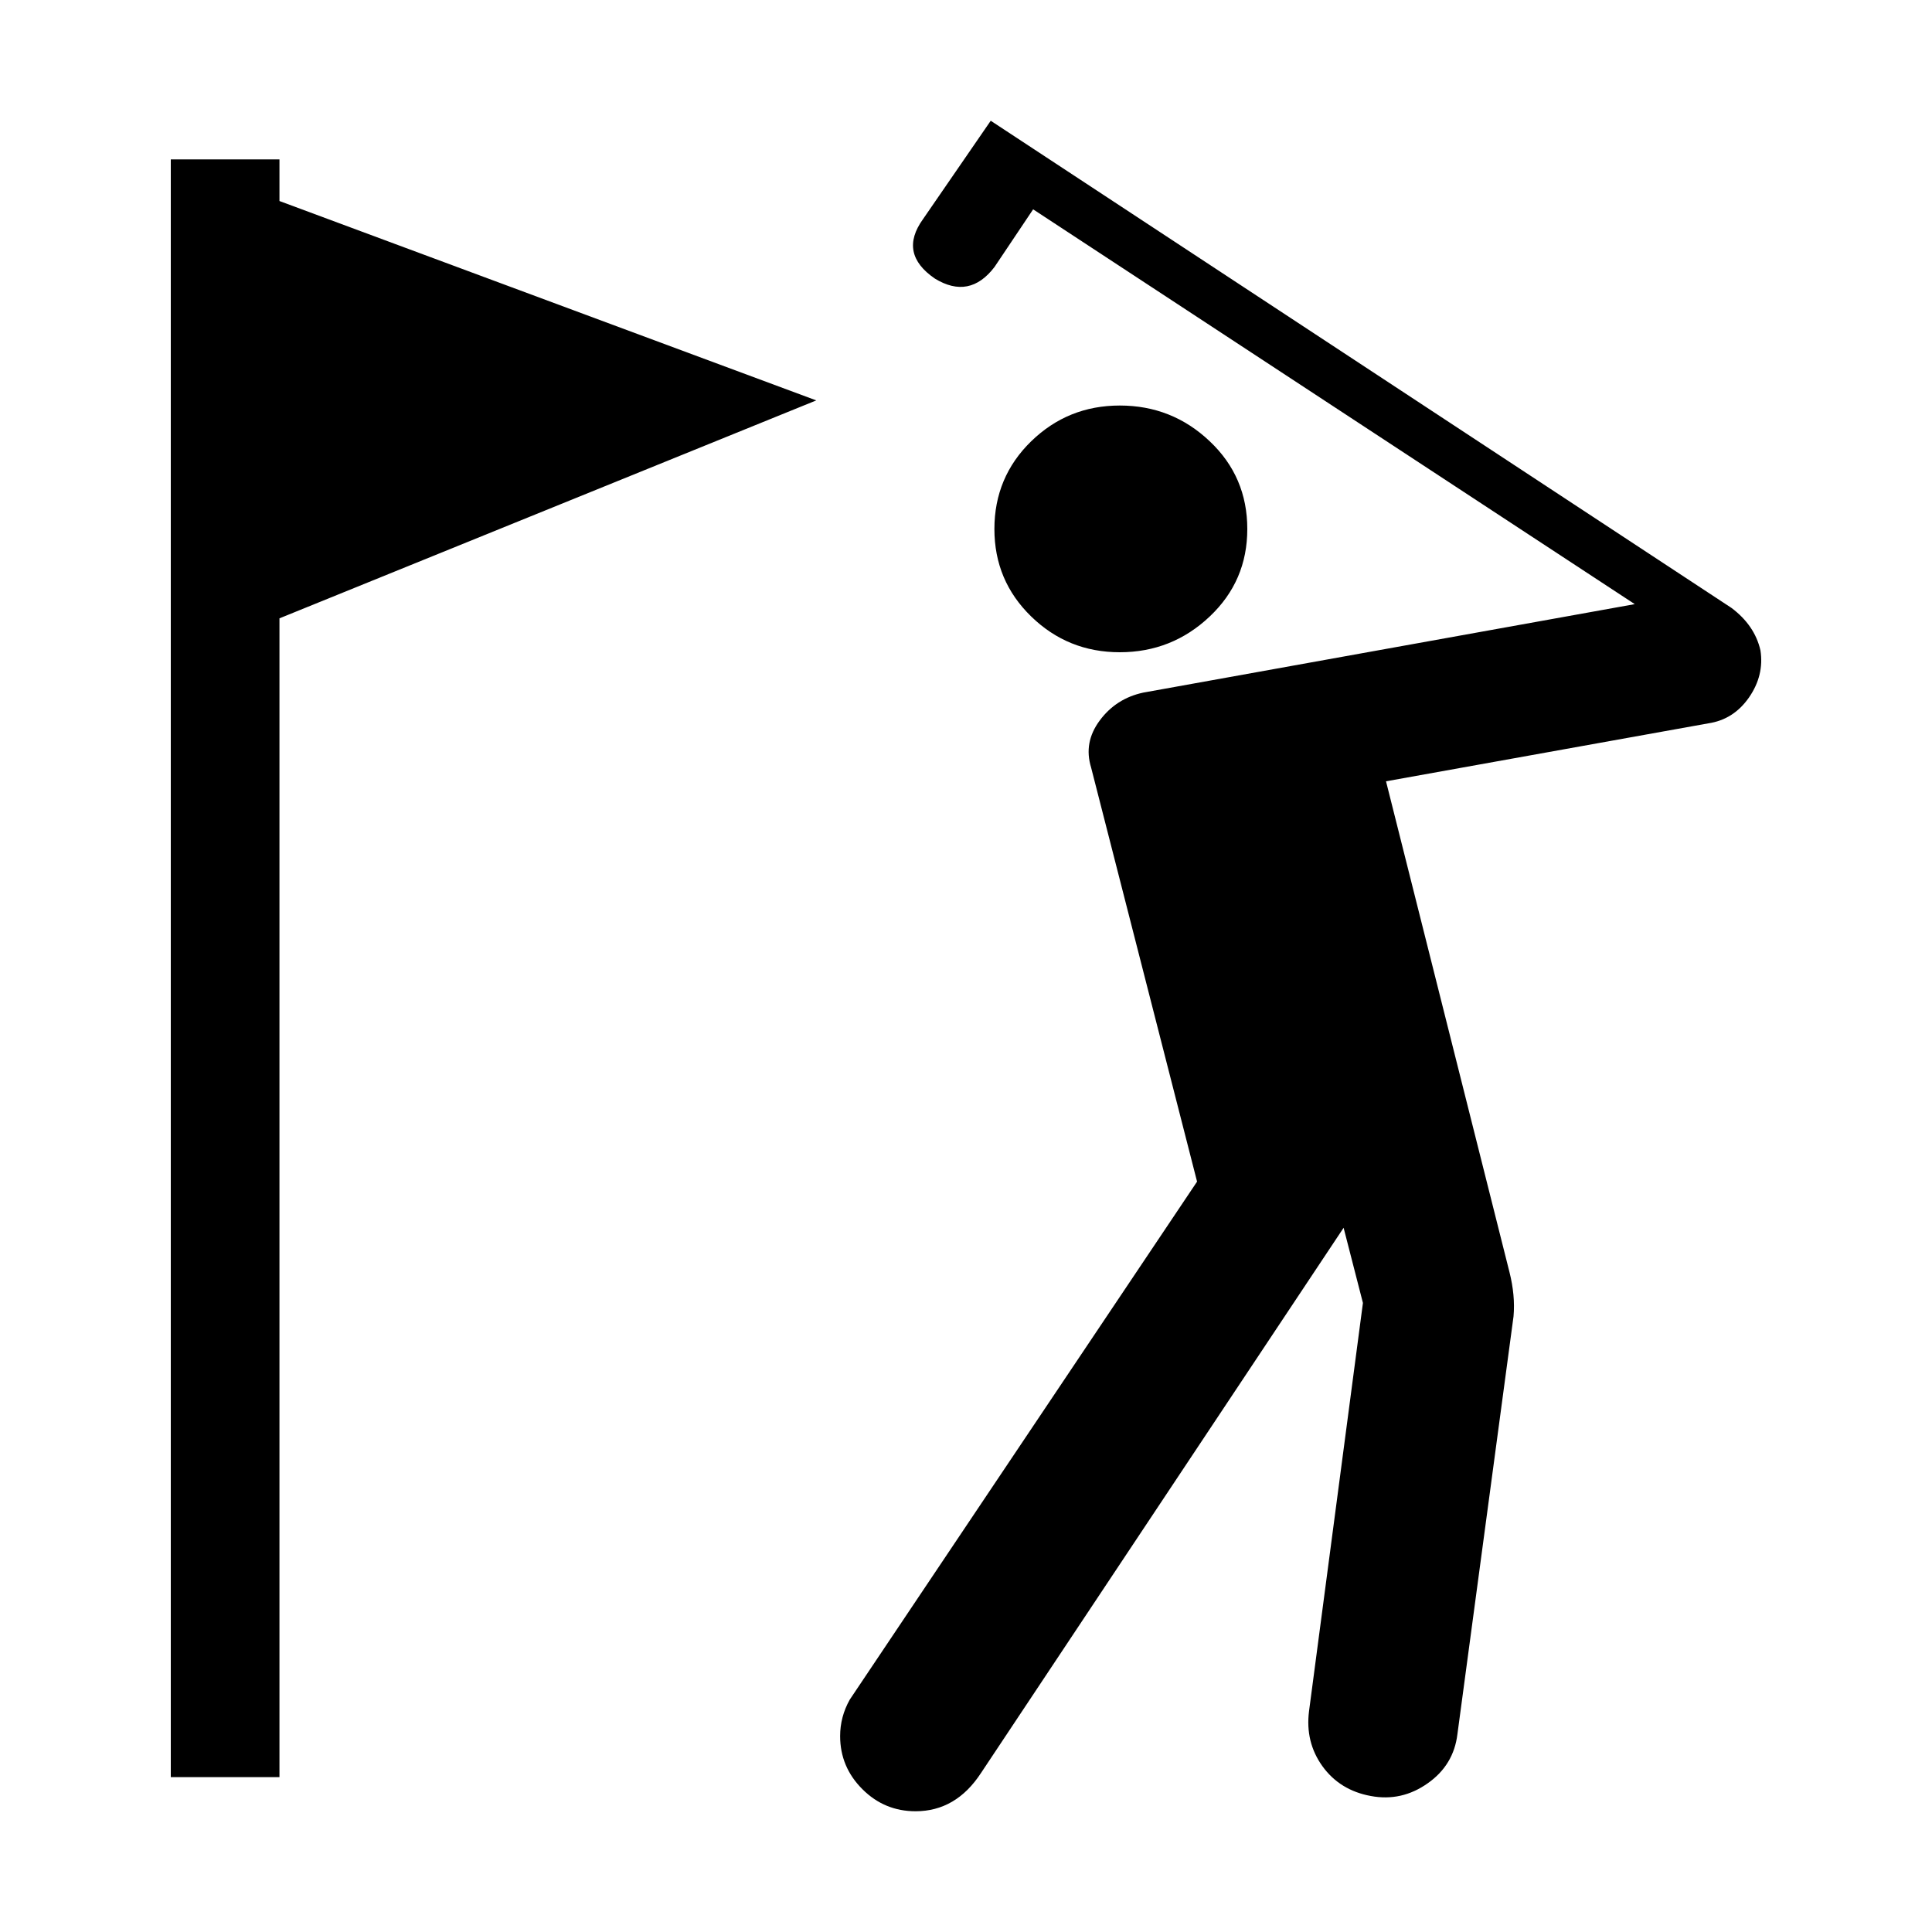
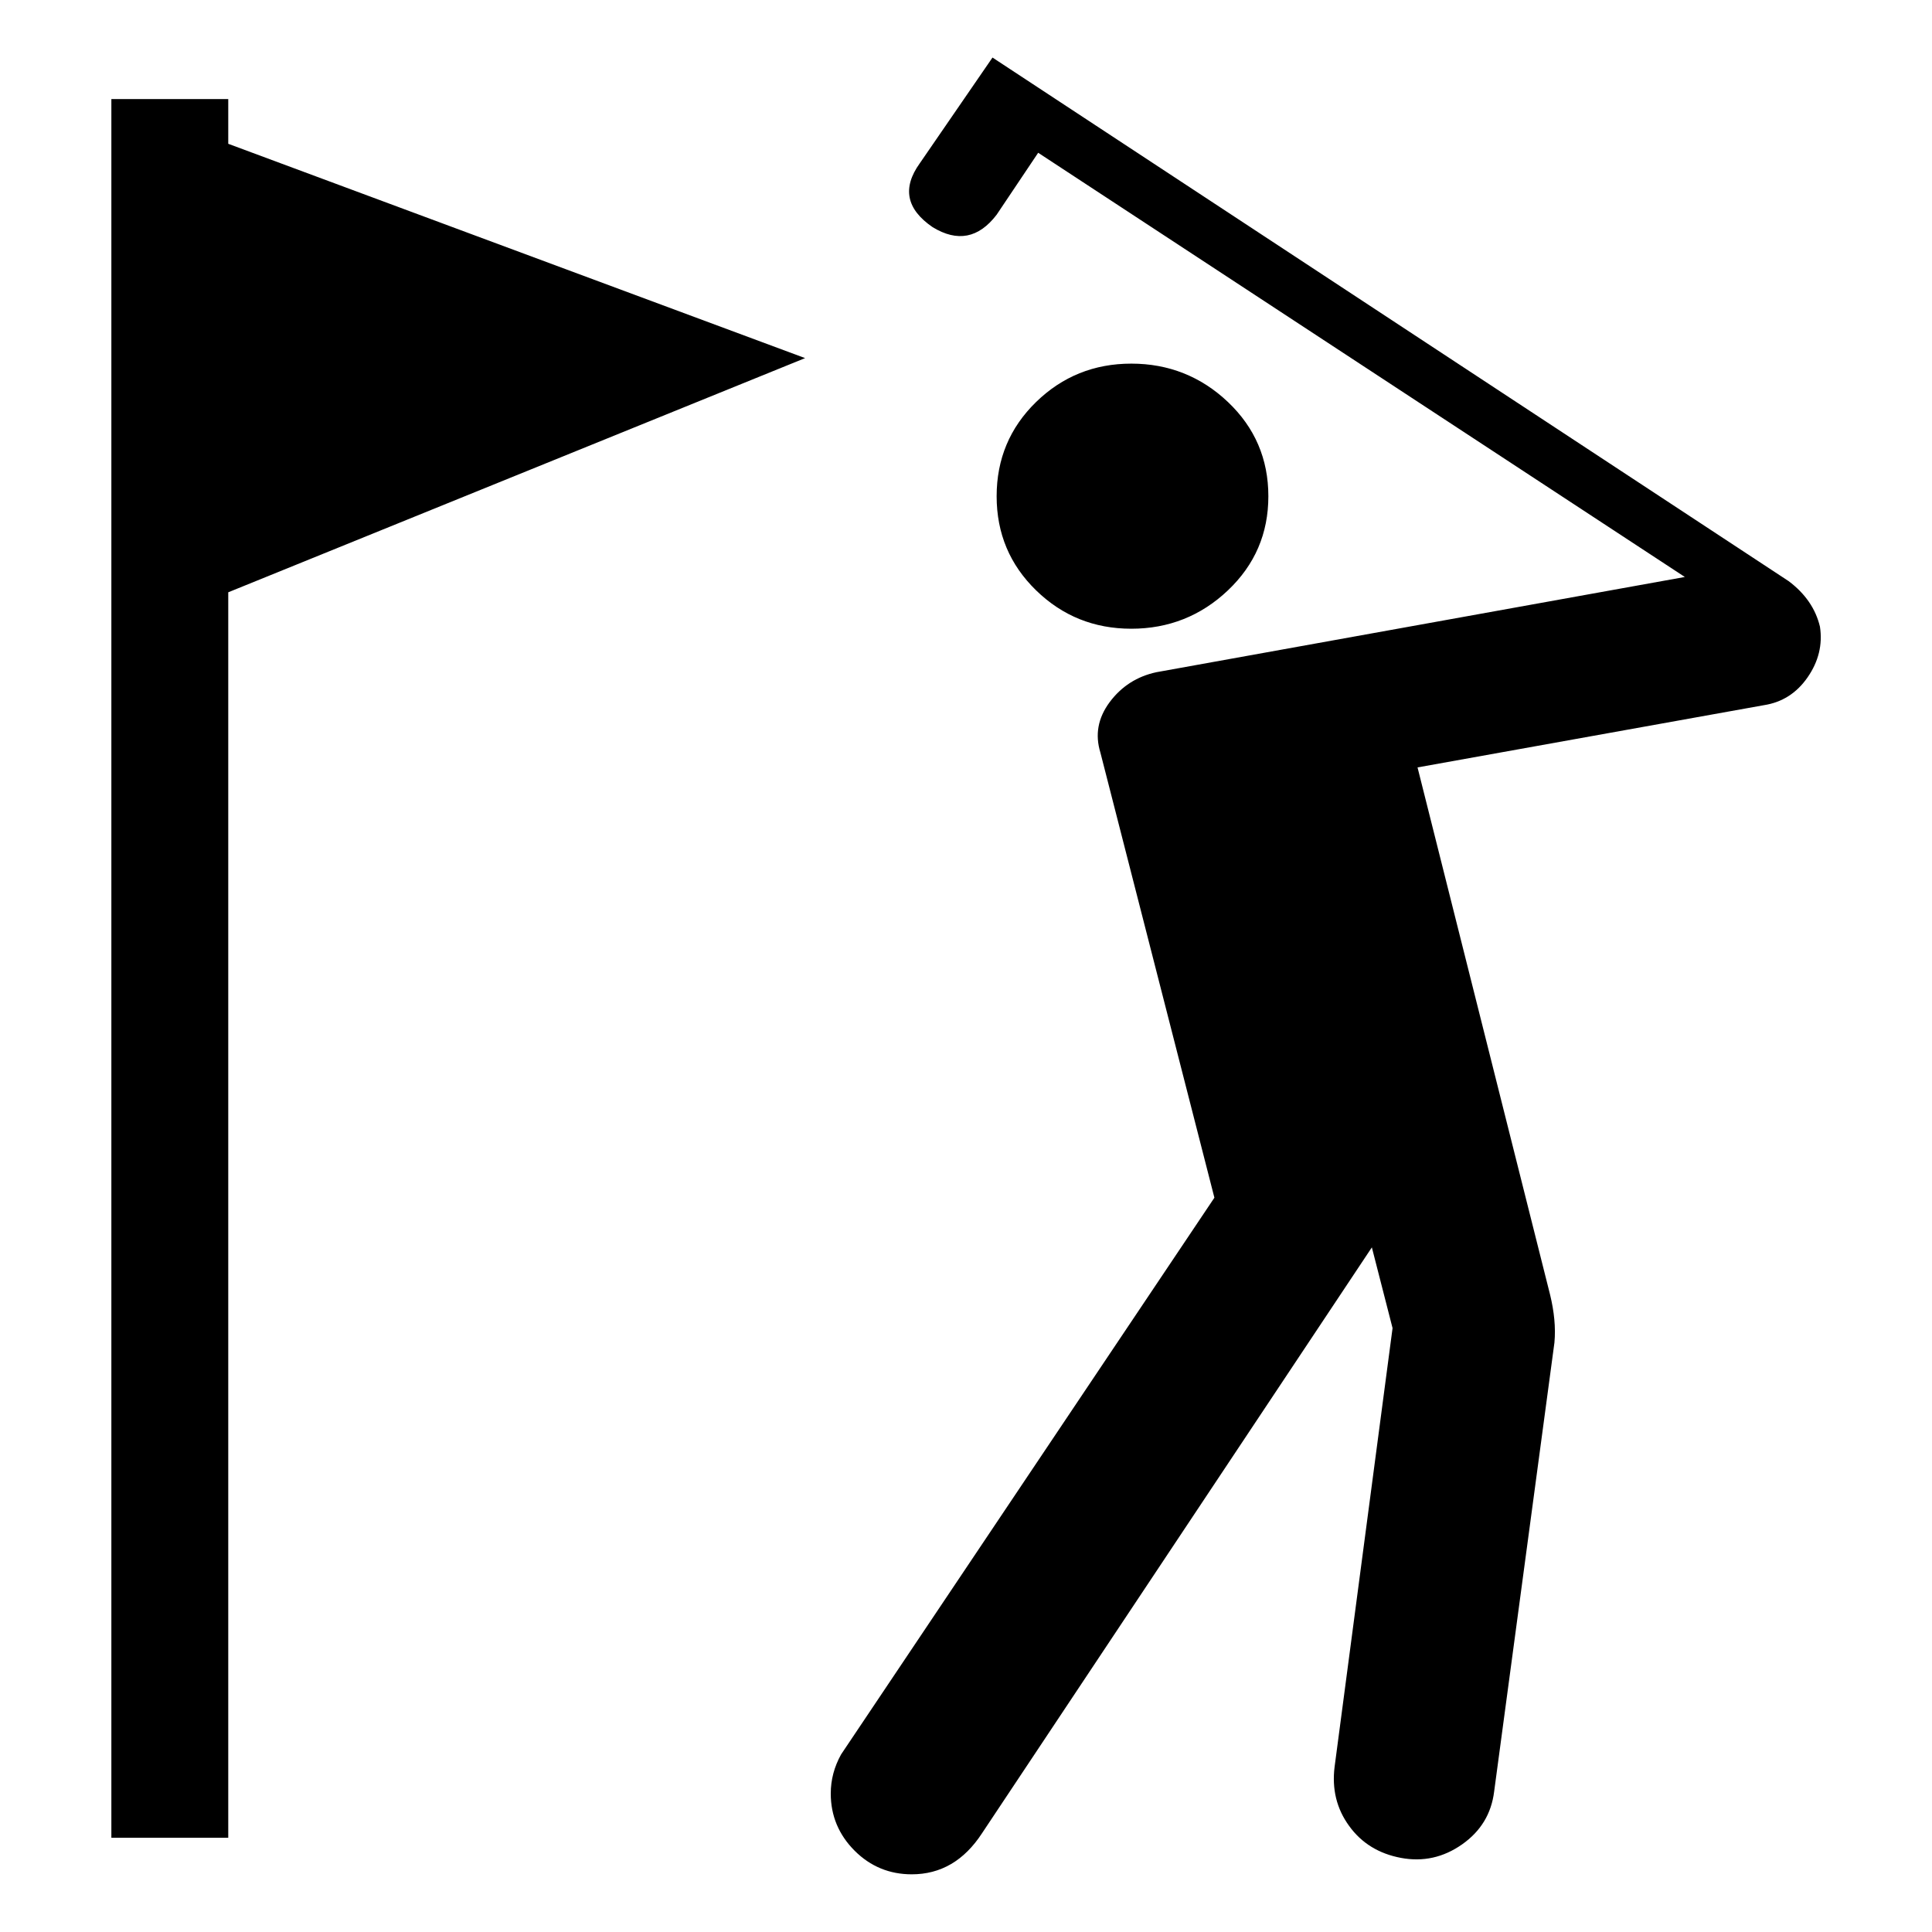
- <svg xmlns="http://www.w3.org/2000/svg" id="icon" width="20" height="20" viewBox="0 0 20 20">
-   <path d="M 10.256,1.25 9.556,2.267 C 9.383,2.506 9.425,2.711 9.678,2.884 9.917,3.03 10.122,2.99 10.295,2.764 L 10.695,2.167 16.923,6.254 11.834,7.17 c -0.186,0.04 -0.337,0.136 -0.45,0.289 -0.113,0.153 -0.142,0.313 -0.089,0.486 l 1.097,4.287 -3.595,5.362 c -0.067,0.119 -0.1,0.245 -0.1,0.378 -5.6e-6,0.213 0.077,0.397 0.231,0.55 0.153,0.153 0.337,0.228 0.55,0.228 0.279,-3e-6 0.505,-0.132 0.678,-0.397 l 3.753,-5.643 0.2,0.778 -0.558,4.226 c -0.027,0.213 0.019,0.403 0.139,0.57 0.12,0.166 0.287,0.269 0.5,0.308 0.213,0.04 0.409,-0.004 0.589,-0.131 0.18,-0.126 0.282,-0.296 0.308,-0.508 l 0.581,-4.326 c 0.013,-0.146 -0.002,-0.299 -0.042,-0.458 l -1.278,-5.081 3.337,-0.6 c 0.173,-0.026 0.313,-0.114 0.42,-0.267 0.106,-0.153 0.146,-0.316 0.119,-0.489 -0.04,-0.173 -0.14,-0.319 -0.3,-0.439 z M 1.768,1.65 V 2.008 18.397 H 2.893 V 6.401 L 8.45,4.145 2.893,2.081 v -0.431 z m 9.824,2.548 c -0.359,1.13e-5 -0.664,0.124 -0.917,0.37 -0.253,0.246 -0.381,0.55 -0.381,0.908 -7e-6,0.359 0.128,0.66 0.381,0.906 0.253,0.246 0.558,0.37 0.917,0.37 0.36,8.5e-6 0.671,-0.124 0.931,-0.37 0.26,-0.246 0.389,-0.547 0.389,-0.906 -10e-6,-0.359 -0.129,-0.663 -0.389,-0.908 C 12.263,4.321 11.952,4.198 11.592,4.198 Z" />
+ <svg xmlns="http://www.w3.org/2000/svg" id="icon" width="14" height="14" viewBox="0 0 14 14">
+   <path d="m7.192.417-.526.765c-.13.18-.098.334.092.464.18.11.334.08.464-.09l.301-.449 4.686 3.074-3.829.69c-.14.03-.253.102-.339.217-.085.115-.107.236-.067.366l.826 3.225-2.705 4.034c-.05.09-.075.184-.075.284 0 .16.058.299.173.414s.254.171.414.171c.21 0 .38-.099.51-.299l2.824-4.244.15.585-.42 3.179c-.02.16.014.303.105.428.09.125.216.202.376.232s.308-.003.443-.098.212-.222.232-.382l.437-3.254c.01-.11-.002-.225-.031-.345l-.961-3.823 2.51-.451c.13-.02.236-.086.316-.201s.11-.238.09-.368c-.031-.13-.107-.24-.227-.33zm-6.385.301v.27 12.329h.847v-9.025l4.18-1.697-4.18-1.553v-.324zm7.391 1.917c-.27 0-.5.093-.69.278s-.286.413-.286.683.096.497.286.682.42.278.69.278.505-.093.7-.278.293-.412.293-.682-.098-.498-.293-.683-.43-.278-.7-.278z" />
</svg>
